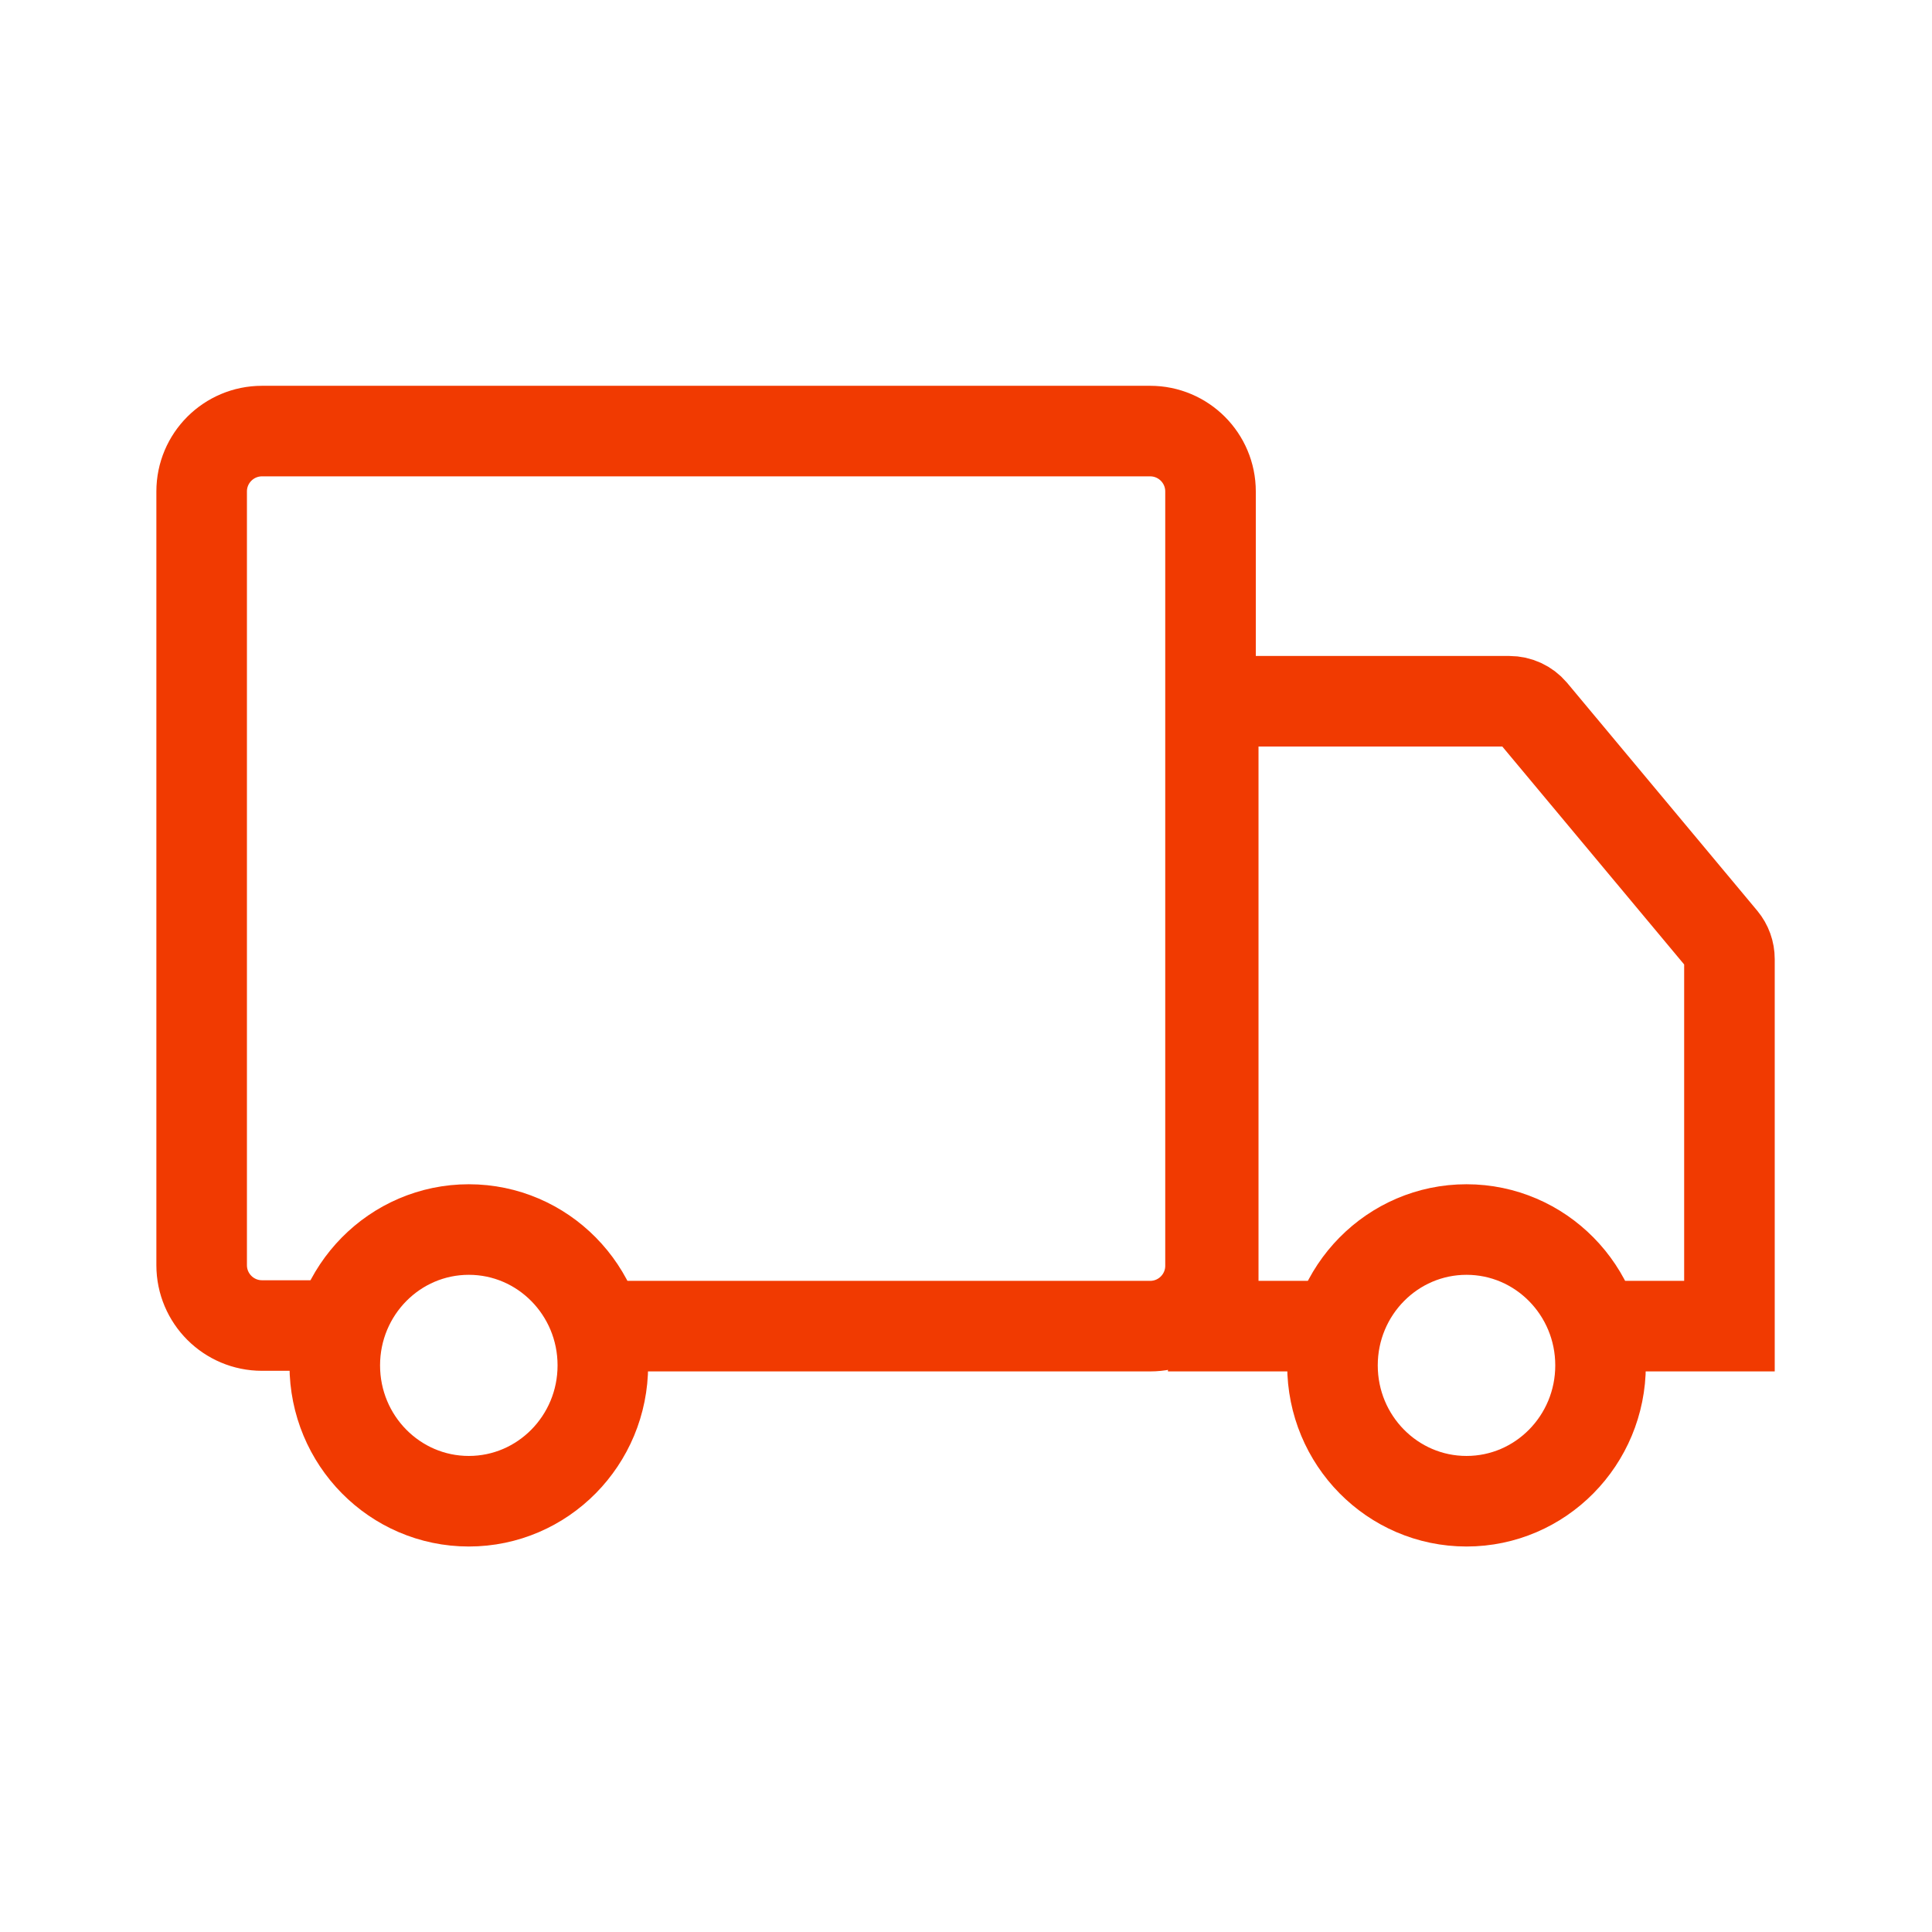
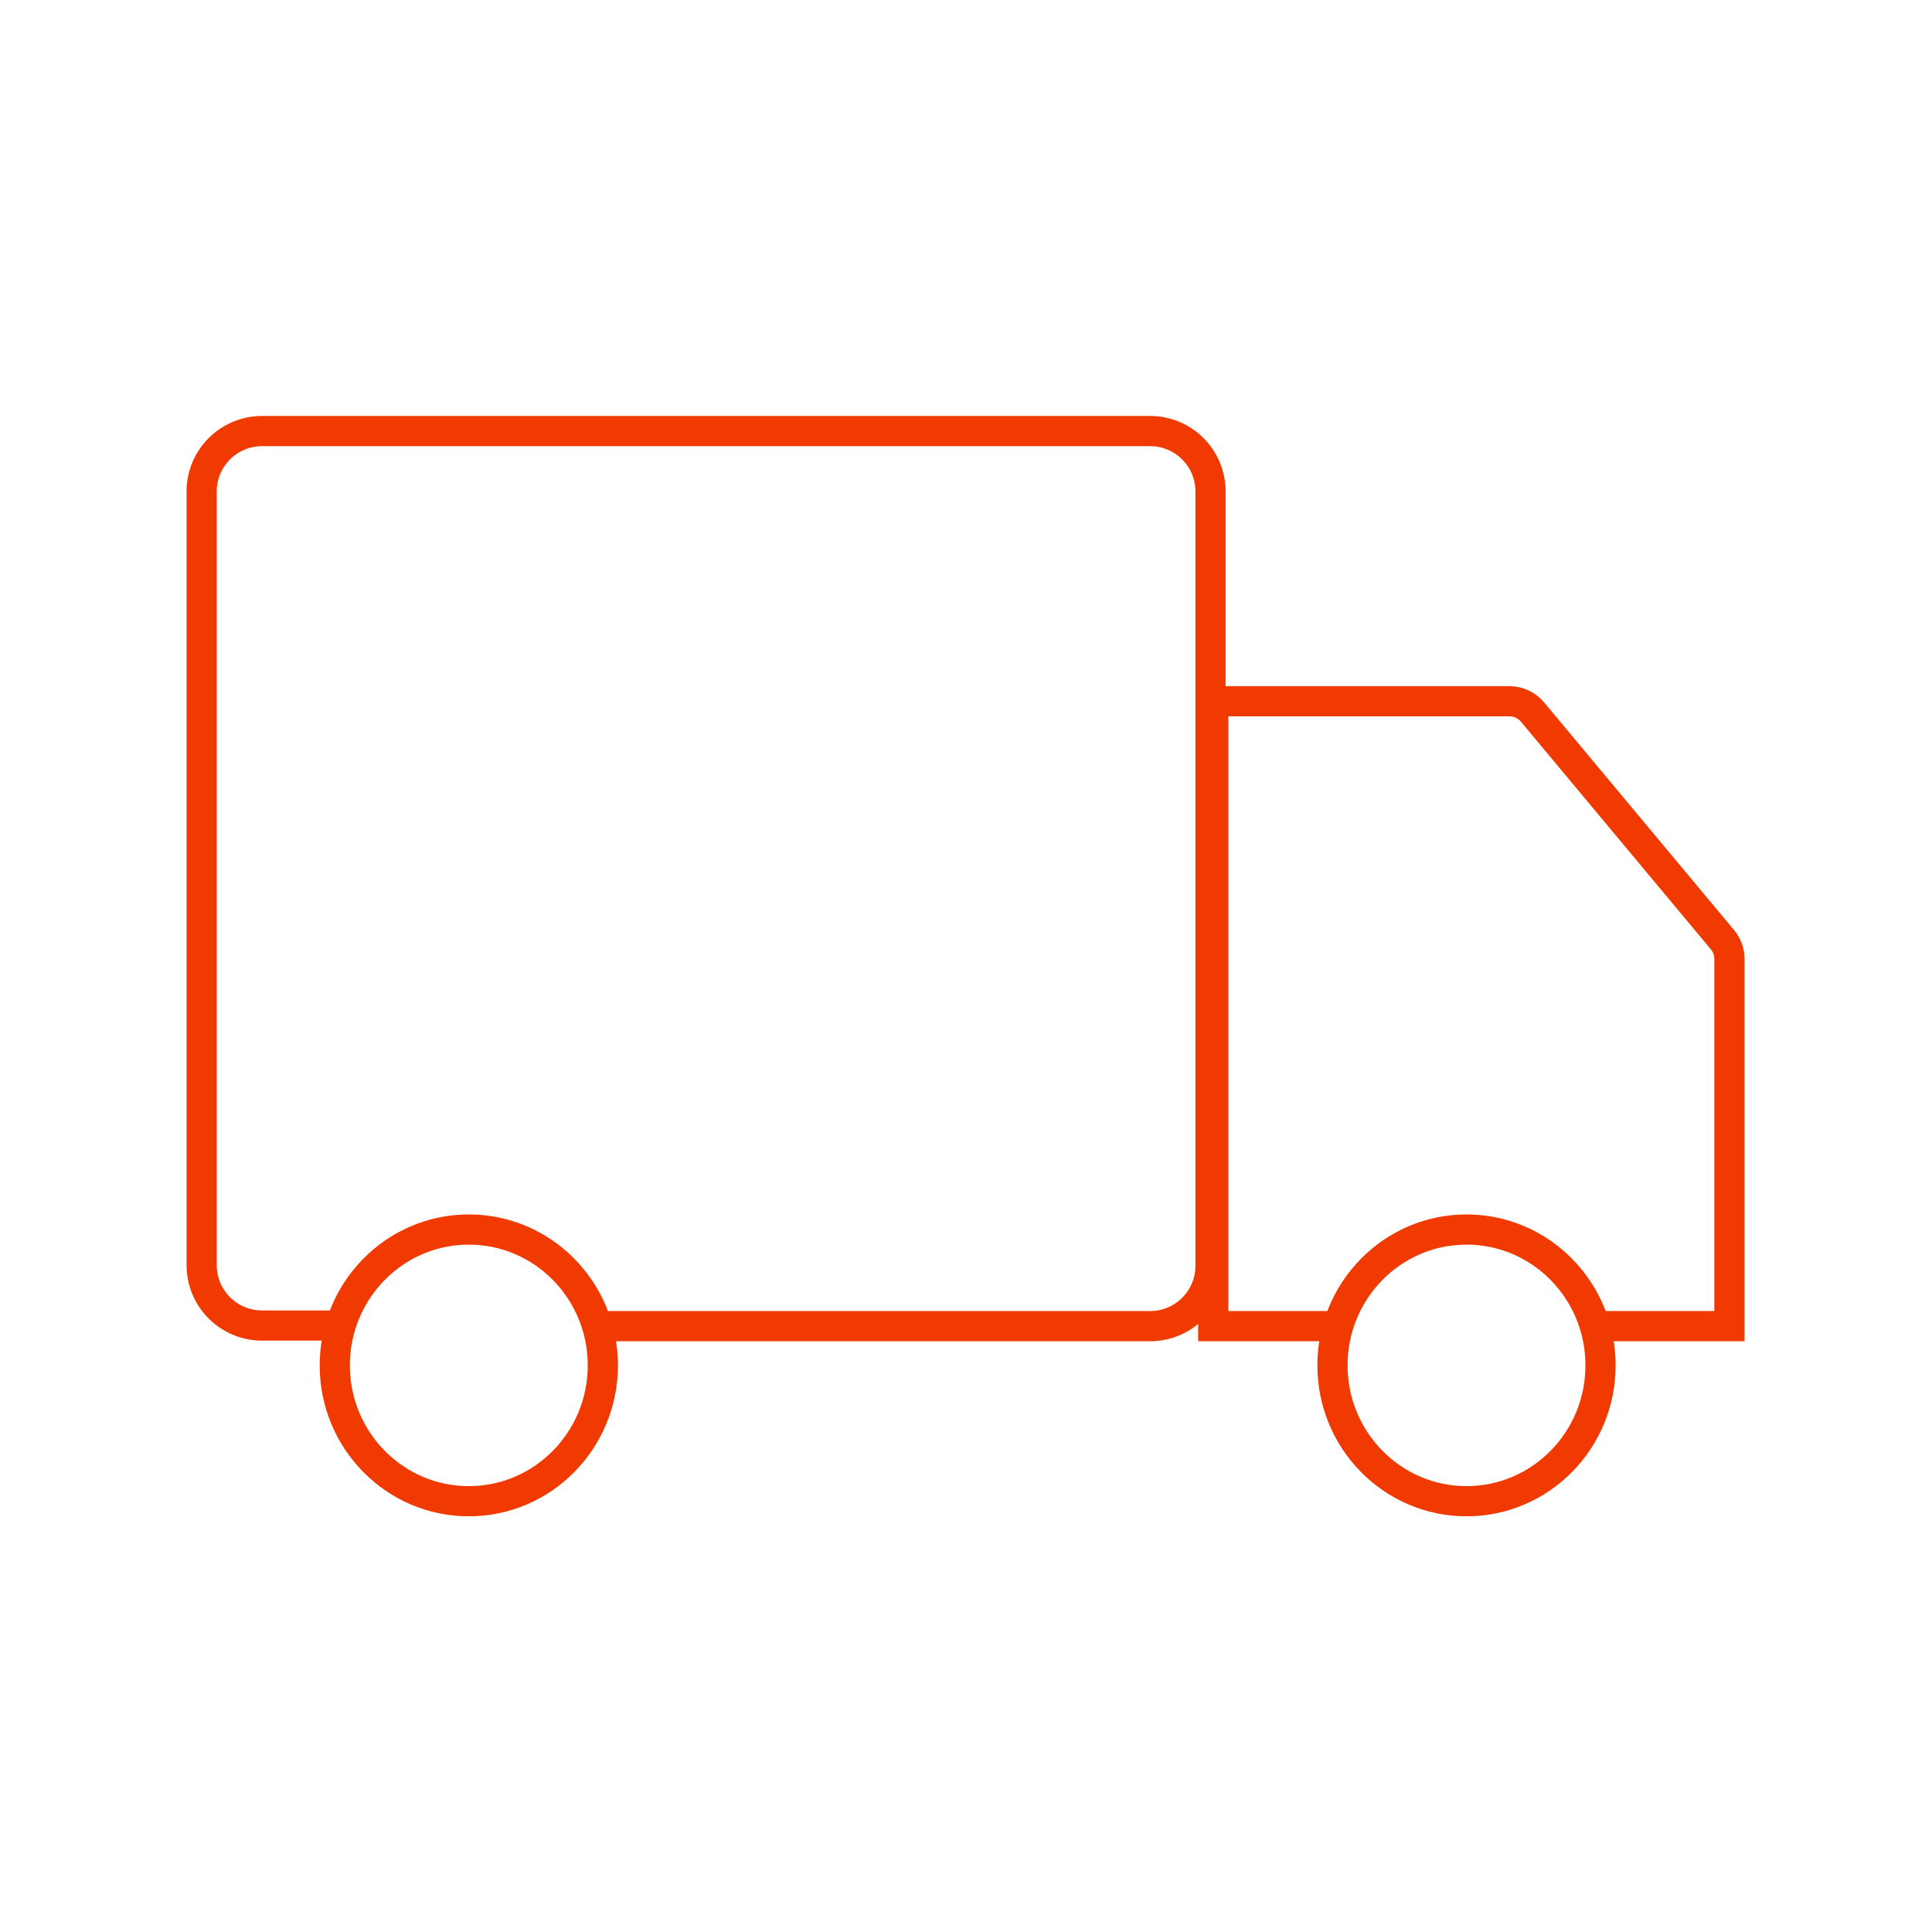
- <svg xmlns="http://www.w3.org/2000/svg" width="800px" height="800px" viewBox="0 0 64 64" stroke-width="3" stroke="#f13a01" fill="none">
+ <svg xmlns="http://www.w3.org/2000/svg" width="800px" height="800px" viewBox="0 0 64 64" strokeWidth="3" stroke="#f13a01" fill="none">
  <path d="M19.55,43.93H38.1a2,2,0,0,0,2-2V16.28a2,2,0,0,0-2-2H8.68a2,2,0,0,0-2,2V41.91a2,2,0,0,0,2,2h2.6" />
  <path d="M44.33,43.93H40.19V23.23H50a1,1,0,0,1,.76.35l6.3,7.55a1,1,0,0,1,.23.64V43.93H53" />
  <ellipse cx="15.53" cy="45.23" rx="4.44" ry="4.5" />
  <ellipse cx="48.58" cy="45.23" rx="4.44" ry="4.5" />
</svg>
